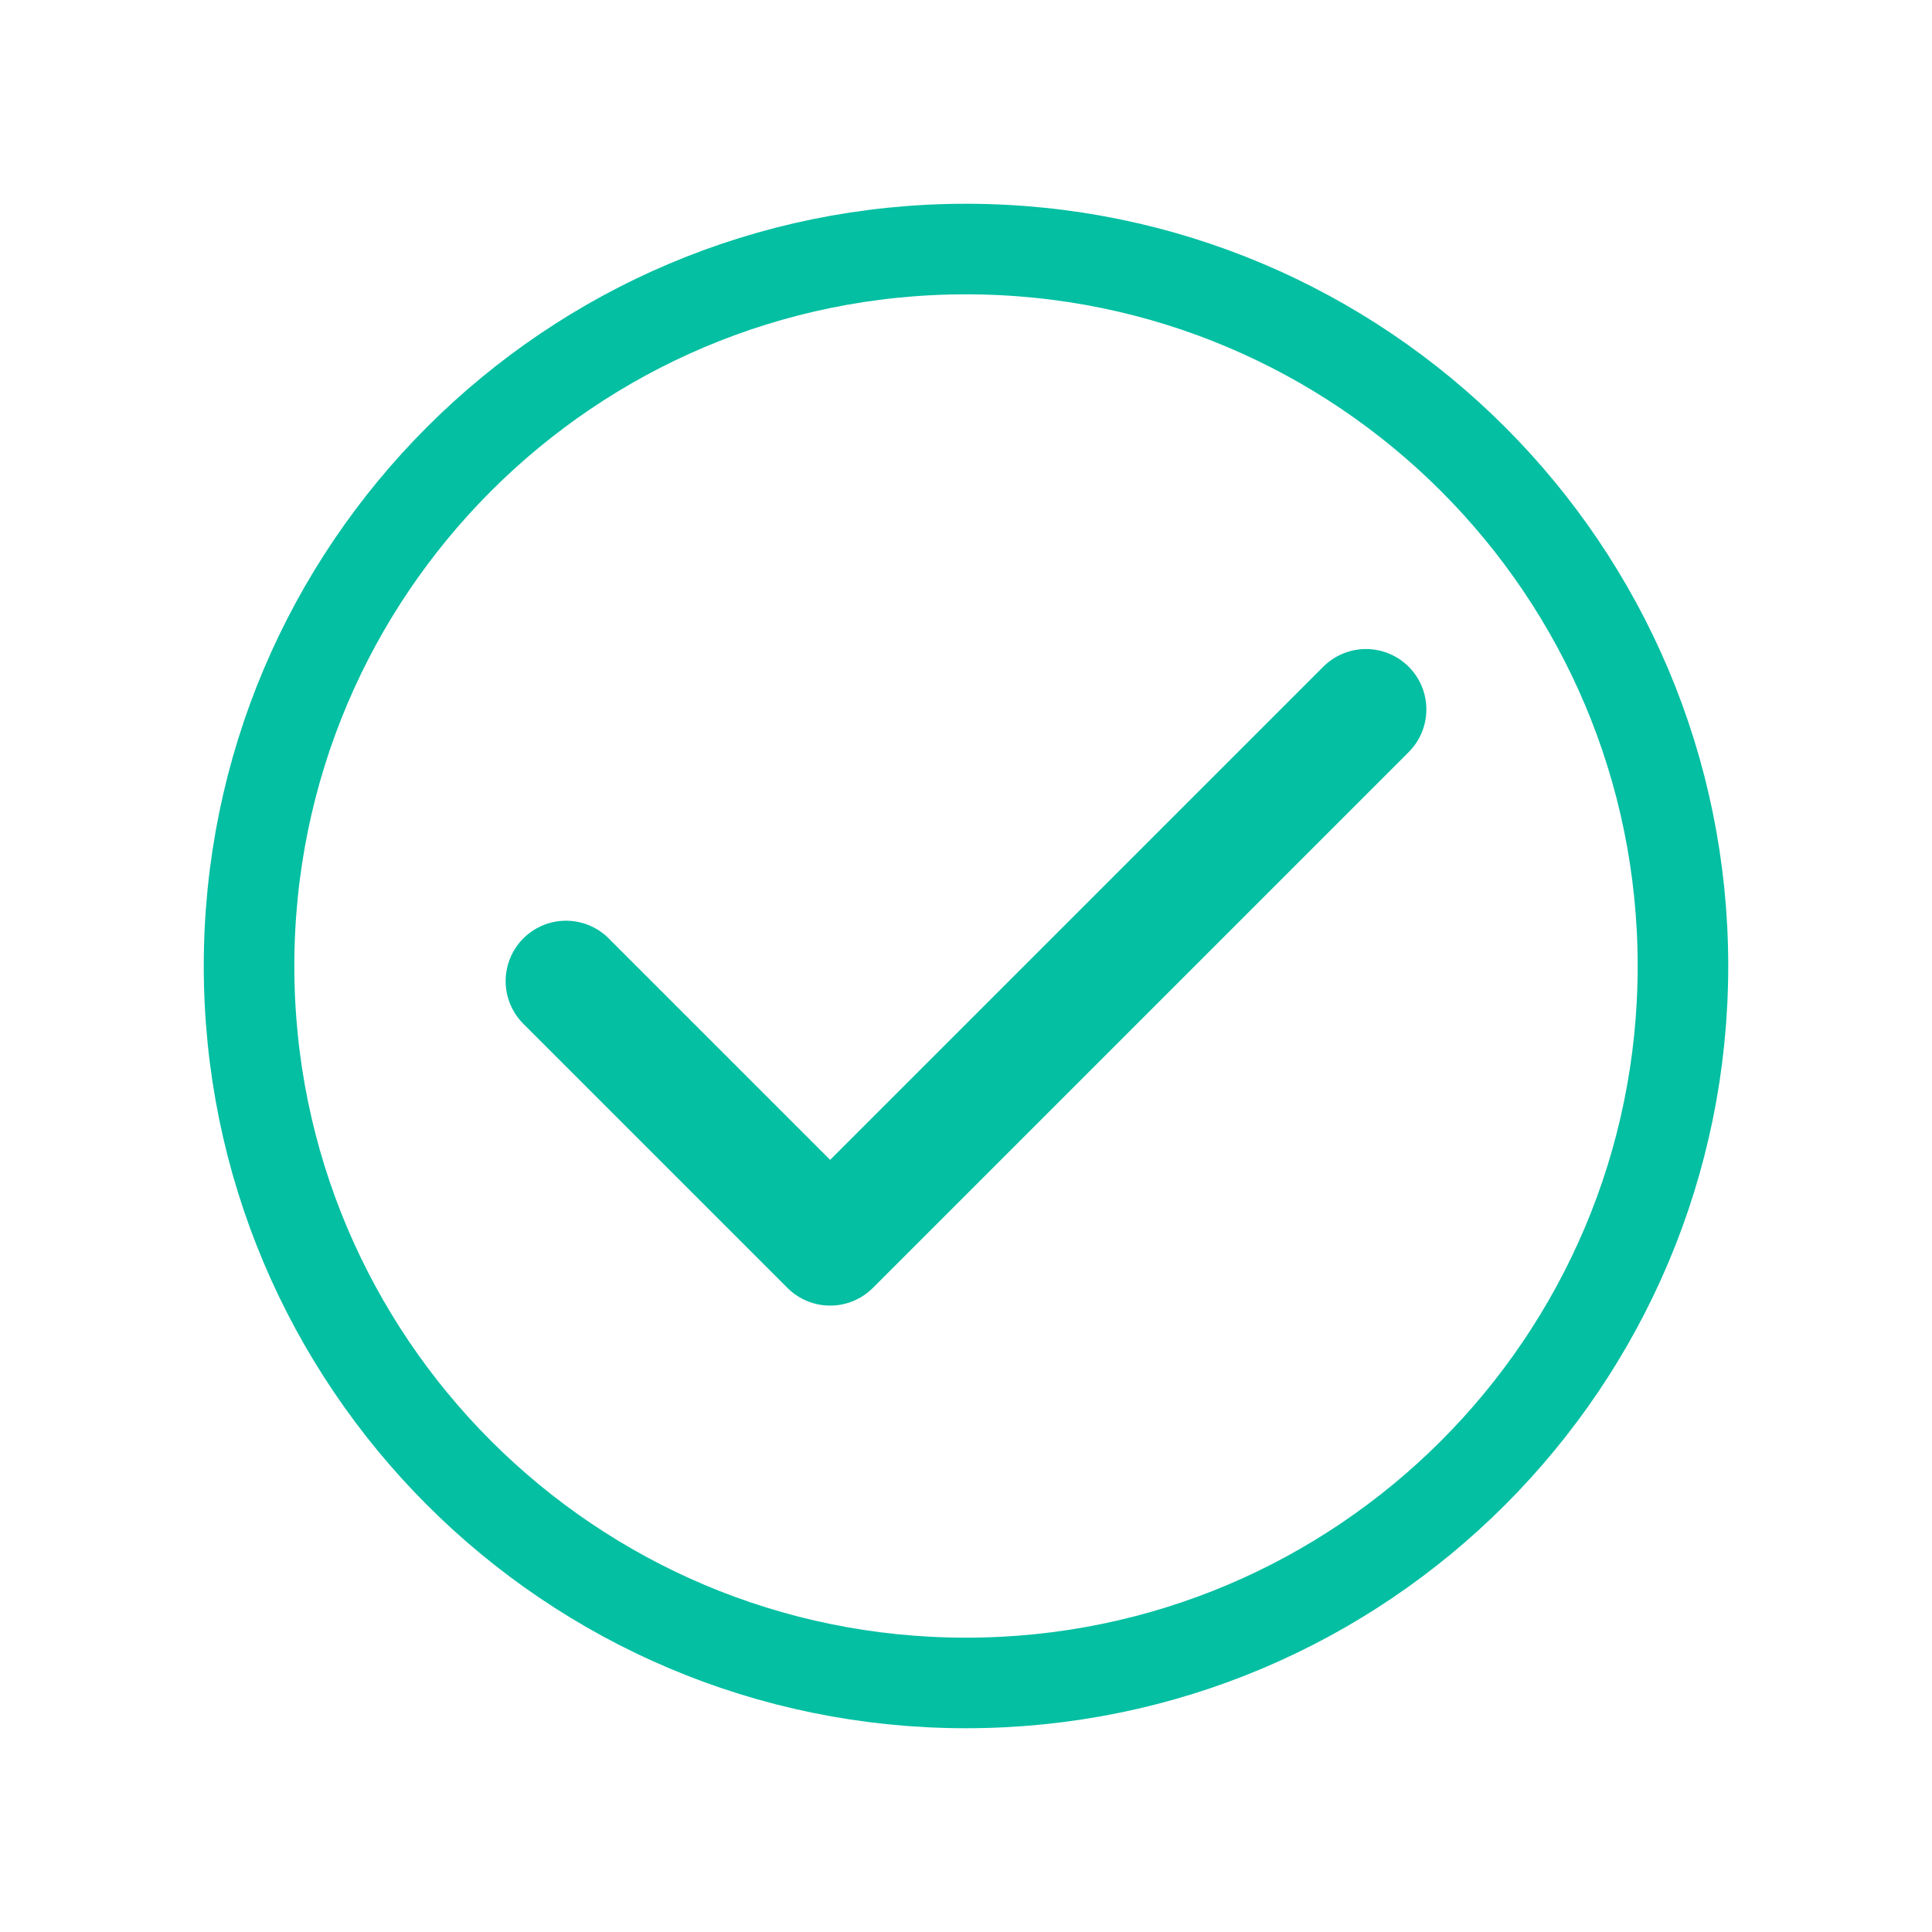
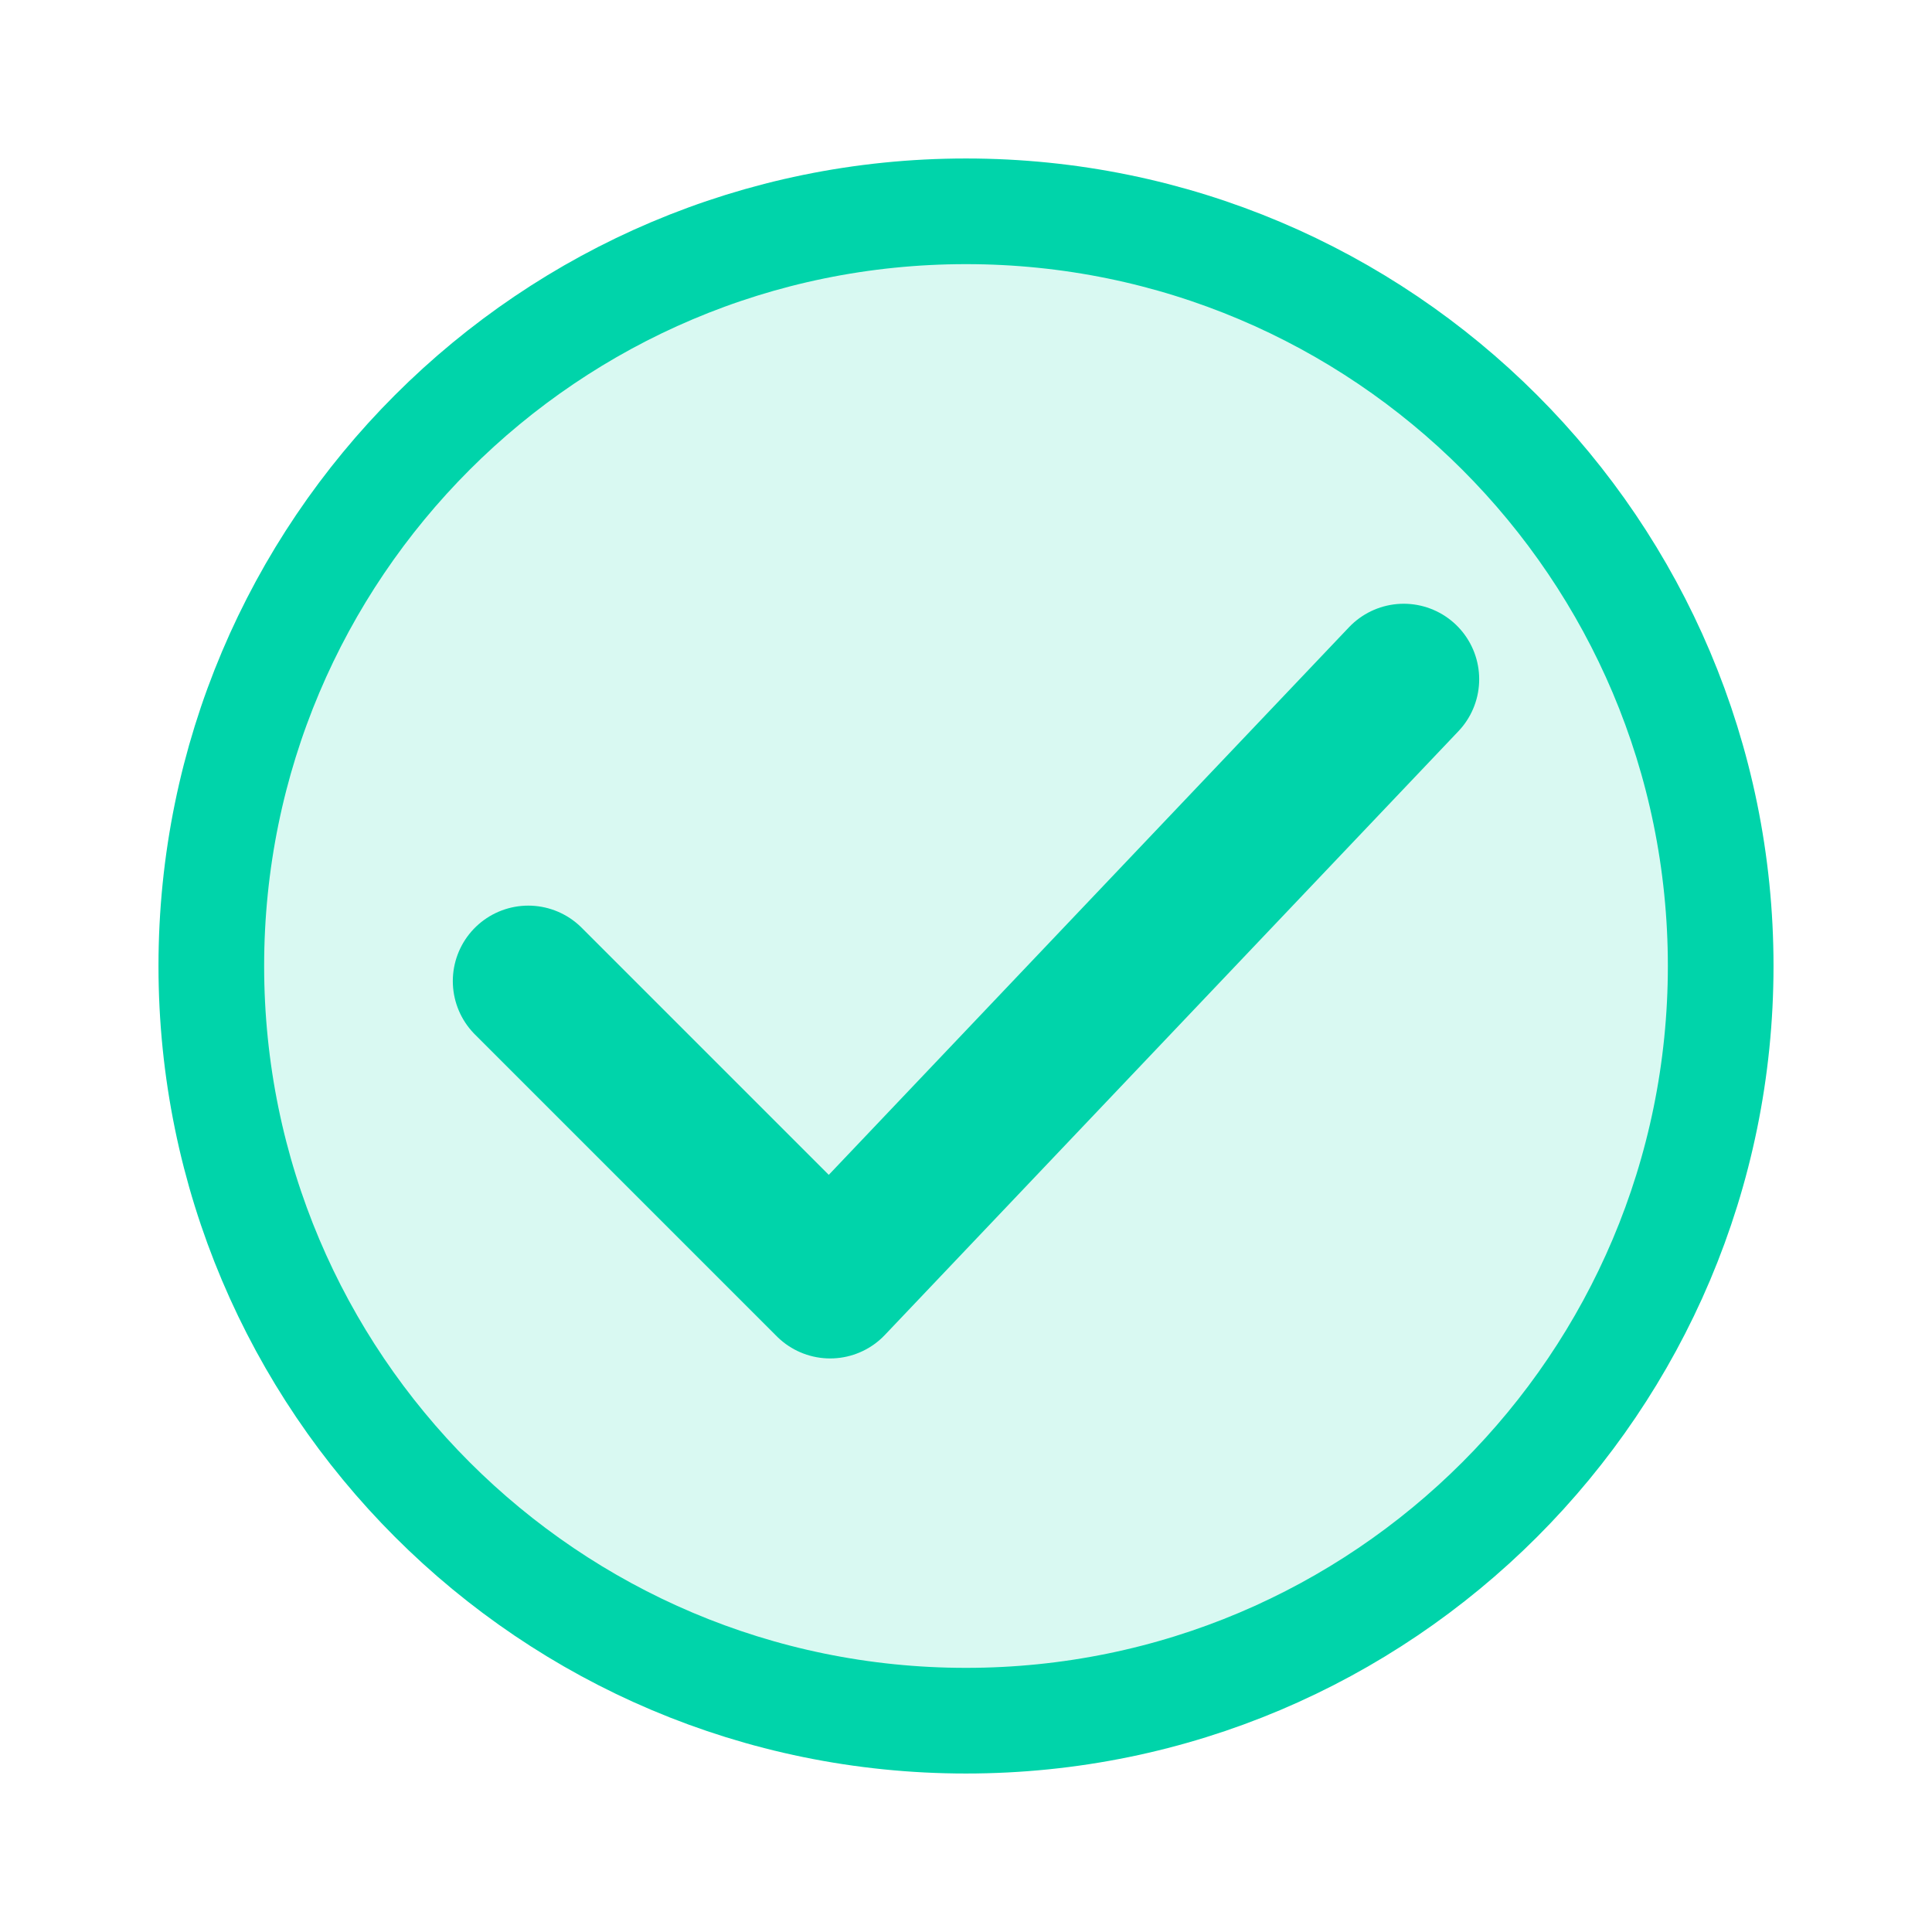
<svg xmlns="http://www.w3.org/2000/svg" width="1024" height="1024" viewBox="0 0 1024 1024">
-   <circle cx="512" cy="512" r="380" fill="none" stroke="#04BFA2" stroke-width="48" />
-   <path d="M300 520 L440 660 L724 376" fill="none" stroke="#04BFA2" stroke-width="64" stroke-linecap="round" stroke-linejoin="round" />
+   <circle cx="512" cy="512" r="400" fill="#00D4AA" opacity="0.15" />
+   <circle cx="512" cy="512" r="400" fill="none" stroke="#00D4AA" stroke-width="56" />
+   <path d="M280 520 L440 680 L744 360" fill="none" stroke="#00D4AA" stroke-width="80" stroke-linecap="round" stroke-linejoin="round" />
</svg>
